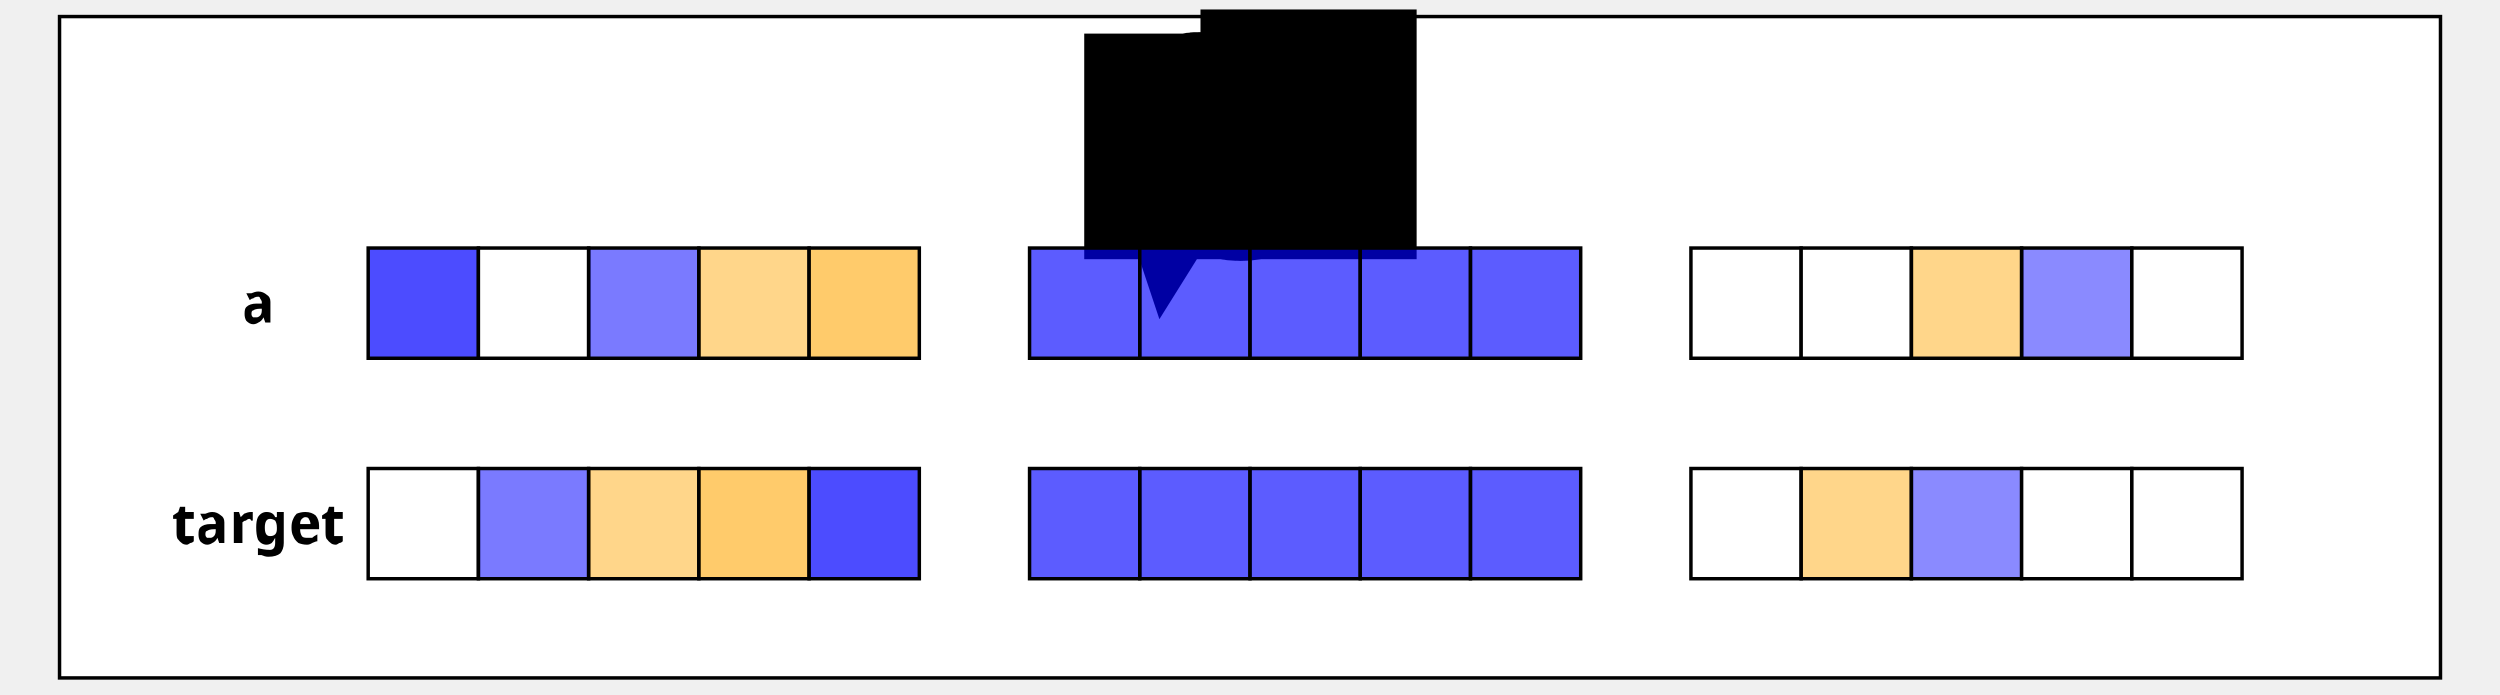
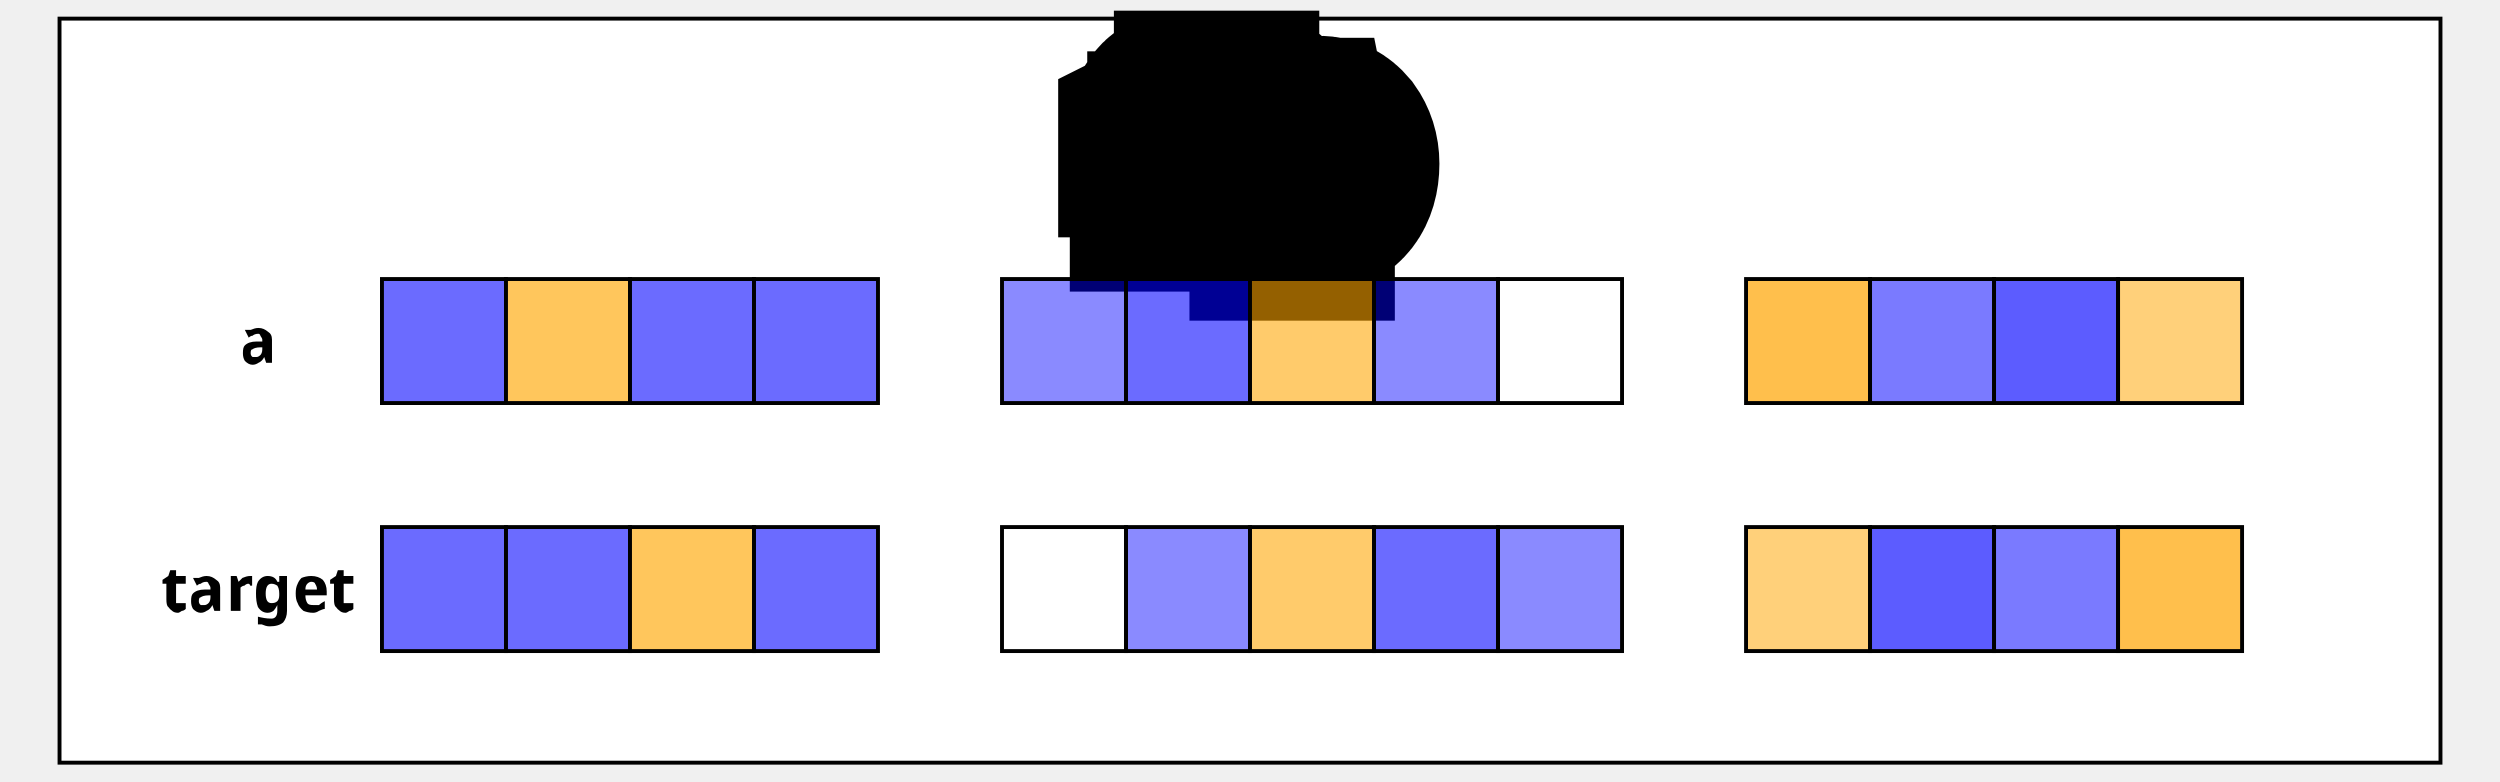
- <svg xmlns="http://www.w3.org/2000/svg" baseProfile="full" height="300.018" version="1.1" width="1080">
+ <svg xmlns="http://www.w3.org/2000/svg" baseProfile="full" height="300.018" version="1.1" width="960">
  <defs>
    <marker id="arrow" markerHeight="3.5" markerWidth="5" orient="auto" refX="5.0" refY="1.7">
      <polygon points="0,0 5,1.75 0,3.5" />
    </marker>
  </defs>
  <g style="fill:white;">
-     <g transform="matrix(1.0, 0.0, 0.0, 1.0, 540.003, 150.009)">
+     <g transform="matrix(1.0, 0.0, 0.0, 1.0, 480.003, 150.009)">
      <g transform="matrix(47.61905, 0.0, 0.0, 47.61905, 0.0, 0.0)">
        <g>
          <g transform="matrix(1.0, 0.0, 0.0, 1.0, -0.0, 2.220446049250313e-16)">
            <g>
              <g style="fill: #ffffff;stroke: black;stroke-width: 1.5;" transform="matrix(1.0, 0.0, 0.0, 1.0, 0.0, 0.0)">
-                 <rect height="6" style="vector-effect: non-scaling-stroke;" width="21.6" x="-10.8" y="-3" />
+                 <rect height="6" style="vector-effect: non-scaling-stroke;" width="19.2" x="-9.6" y="-3" />
              </g>
              <g transform="matrix(1.0, 0.0, 0.0, 1.0, -8.881784197001252e-16, -2.40018)">
                <g>
                  <g>
                    <g>
                      <g>
                        <g style="stroke: black;stroke-width: 1.5;" transform="matrix(1.0, 0.0, 0.0, 1.0, 0.0, 0.0)">
                          <g />
                        </g>
                        <g transform="matrix(1.0, 0.0, 0.0, 1.0, 0.0, 0.5)">
                          <g style="stroke: black;stroke-width: 1.5;" transform="matrix(1.0, 0.0, 0.0, 1.0, 0.0, 0.0)">
-                             <text style="text-align:center; text-anchor:middle; dominant-baseline:middle;                       font-family:sans-serif; font-weight: bold;                       font-size:1px;                       vector-effect: non-scaling-stroke;" transform="translate(-5e-05, 0)">roll</text>
+                             <text style="text-align:center; text-anchor:middle; dominant-baseline:middle;                       font-family:sans-serif; font-weight: bold;                       font-size:1px;                       vector-effect: non-scaling-stroke;" transform="translate(-5e-05, 0)">flip</text>
                          </g>
                        </g>
                      </g>
                      <g transform="matrix(1.0, 0.0, 0.0, 1.0, 0.0, 1.0001)">
                        <g style="stroke: black;stroke-width: 1.5;" transform="matrix(1.0, 0.0, 0.0, 1.0, 0.0, 0.0)">
                          <g />
                        </g>
                      </g>
                    </g>
                    <g transform="matrix(1.0, 0.0, 0.0, 1.0, 0.0, 3.0002)">
-                       <g transform="matrix(1.0, 0.0, 0.0, 1.0, -9.0, -1.00005)">
+                       <g transform="matrix(1.0, 0.0, 0.0, 1.0, -8.0, -1.00005)">
                        <g>
                          <g>
                            <g>
                              <g>
                                <g>
                                  <g>
                                    <g>
                                      <g>
                                        <g>
                                          <g transform="matrix(1.0, 0.0, 0.0, 1.0, -5e-05, -0.25005)">
                                            <g>
                                              <g>
                                                <g style="stroke: black;stroke-width: 1.5;" transform="matrix(1.0, 0.0, 0.0, 1.0, 0.0, 0.0)">
                                                  <g />
                                                </g>
                                                <g transform="matrix(1.0, 0.0, 0.0, 1.0, 0.0, 0.25)">
                                                  <g style="fill: #000000;stroke: black;stroke-width: 0.0;" transform="matrix(1.0, 0.0, 0.0, 1.0, 0.0, 0.0)">
                                                    <text style="text-align:center; text-anchor:middle; dominant-baseline:middle;                       font-family:sans-serif; font-weight: bold;                       font-size:0.5px;                       vector-effect: non-scaling-stroke;" transform="translate(-5e-05, 0)">a</text>
                                                  </g>
                                                </g>
                                              </g>
                                              <g transform="matrix(1.0, 0.0, 0.0, 1.0, 0.0, 0.5001)">
                                                <g style="stroke: black;stroke-width: 1.5;" transform="matrix(1.0, 0.0, 0.0, 1.0, 0.0, 0.0)">
                                                  <g />
                                                </g>
                                              </g>
                                            </g>
                                          </g>
                                          <g />
                                        </g>
                                        <g transform="matrix(1.0, 0.0, 0.0, 1.0, 0.50005, 0.0)">
                                          <g style="stroke: black;stroke-width: 1.5;" transform="matrix(1.0, 0.0, 0.0, 1.0, 0.0, 0.0)">
                                            <g />
                                          </g>
                                        </g>
                                      </g>
-                                       <g transform="matrix(1.0, 0.0, 0.0, 1.0, 3.50005, 0.0)">
-                                         <g>
-                                           <g transform="matrix(1.0, 0.0, 0.0, 1.0, -2.0, -0.0)">
+                                       <g transform="matrix(1.0, 0.0, 0.0, 1.0, 3.00005, 0.0)">
+                                         <g>
+                                           <g transform="matrix(1.0, 0.0, 0.0, 1.0, -1.5, -0.0)">
                                            <g>
                                              <g>
                                                <g>
                                                  <g>
                                                    <g>
                                                      <g>
-                                                         <g>
-                                                           <g>
-                                                             <g style="fill: #0000ff;stroke: black;stroke-width: 1.5;fill-opacity: 0.7;" transform="matrix(1.0, 0.0, 0.0, 1.0, 0.0, 0.0)">
-                                                               <rect height="1" style="vector-effect: non-scaling-stroke;" width="1" x="-0.5" y="-0.5" />
-                                                             </g>
-                                                             <g transform="matrix(1.0, 0.0, 0.0, 1.0, 0.5, 0.0)">
-                                                               <g transform="matrix(1.0, -0.0, 0.0, 1.0, 0.0, 0.0)">
-                                                                 <g />
-                                                               </g>
-                                                             </g>
-                                                           </g>
-                                                           <g transform="matrix(1.0, 0.0, 0.0, 1.0, 1.0, 0.0)">
-                                                             <g style="stroke: black;stroke-width: 1.5;" transform="matrix(1.0, 0.0, 0.0, 1.0, 0.0, 0.0)">
-                                                               <rect height="1" style="vector-effect: non-scaling-stroke;" width="1" x="-0.5" y="-0.5" />
-                                                             </g>
-                                                           </g>
-                                                         </g>
-                                                         <g transform="matrix(1.0, 0.0, 0.0, 1.0, 1.5, 0.0)">
+                                                         <g style="fill: #0000ff;stroke: black;stroke-width: 1.5;fill-opacity: 0.58;" transform="matrix(1.0, 0.0, 0.0, 1.0, 0.0, 0.0)">
+                                                           <rect height="1" style="vector-effect: non-scaling-stroke;" width="1" x="-0.5" y="-0.5" />
+                                                         </g>
+                                                         <g transform="matrix(1.0, 0.0, 0.0, 1.0, 0.5, 0.0)">
                                                          <g transform="matrix(1.0, -0.0, 0.0, 1.0, 0.0, 0.0)">
                                                            <g />
                                                          </g>
                                                        </g>
                                                      </g>
-                                                       <g transform="matrix(1.0, 0.0, 0.0, 1.0, 2.0, 0.0)">
-                                                         <g style="fill: #0000ff;stroke: black;stroke-width: 1.5;fill-opacity: 0.52;" transform="matrix(1.0, 0.0, 0.0, 1.0, 0.0, 0.0)">
-                                                           <rect height="1" style="vector-effect: non-scaling-stroke;" width="1" x="-0.5" y="-0.5" />
-                                                         </g>
-                                                       </g>
-                                                     </g>
-                                                     <g transform="matrix(1.0, 0.0, 0.0, 1.0, 2.5, 0.0)">
+                                                       <g transform="matrix(1.0, 0.0, 0.0, 1.0, 1.0, 0.0)">
+                                                         <g style="fill: #ffa500;stroke: black;stroke-width: 1.5;fill-opacity: 0.64;" transform="matrix(1.0, 0.0, 0.0, 1.0, 0.0, 0.0)">
+                                                           <rect height="1" style="vector-effect: non-scaling-stroke;" width="1" x="-0.5" y="-0.5" />
+                                                         </g>
+                                                       </g>
+                                                     </g>
+                                                     <g transform="matrix(1.0, 0.0, 0.0, 1.0, 1.5, 0.0)">
                                                      <g transform="matrix(1.0, -0.0, 0.0, 1.0, 0.0, 0.0)">
                                                        <g />
                                                      </g>
                                                    </g>
                                                  </g>
-                                                   <g transform="matrix(1.0, 0.0, 0.0, 1.0, 3.0, 0.0)">
-                                                     <g style="fill: #ffa500;stroke: black;stroke-width: 1.5;fill-opacity: 0.46;" transform="matrix(1.0, 0.0, 0.0, 1.0, 0.0, 0.0)">
+                                                   <g transform="matrix(1.0, 0.0, 0.0, 1.0, 2.0, 0.0)">
+                                                     <g style="fill: #0000ff;stroke: black;stroke-width: 1.5;fill-opacity: 0.58;" transform="matrix(1.0, 0.0, 0.0, 1.0, 0.0, 0.0)">
                                                      <rect height="1" style="vector-effect: non-scaling-stroke;" width="1" x="-0.5" y="-0.5" />
                                                    </g>
                                                  </g>
                                                </g>
-                                                 <g transform="matrix(1.0, 0.0, 0.0, 1.0, 3.5, 0.0)">
+                                                 <g transform="matrix(1.0, 0.0, 0.0, 1.0, 2.5, 0.0)">
                                                  <g transform="matrix(1.0, -0.0, 0.0, 1.0, 0.0, 0.0)">
                                                    <g />
                                                  </g>
                                                </g>
                                              </g>
-                                               <g transform="matrix(1.0, 0.0, 0.0, 1.0, 4.0, 0.0)">
-                                                 <g style="fill: #ffa500;stroke: black;stroke-width: 1.5;fill-opacity: 0.58;" transform="matrix(1.0, 0.0, 0.0, 1.0, 0.0, 0.0)">
+                                               <g transform="matrix(1.0, 0.0, 0.0, 1.0, 3.0, 0.0)">
+                                                 <g style="fill: #0000ff;stroke: black;stroke-width: 1.5;fill-opacity: 0.58;" transform="matrix(1.0, 0.0, 0.0, 1.0, 0.0, 0.0)">
                                                  <rect height="1" style="vector-effect: non-scaling-stroke;" width="1" x="-0.5" y="-0.5" />
                                                </g>
                                              </g>
                                            </g>
                                          </g>
                                          <g />
                                        </g>
                                      </g>
                                    </g>
-                                     <g transform="matrix(1.0, 0.0, 0.0, 1.0, 6.50005, 0.0)">
+                                     <g transform="matrix(1.0, 0.0, 0.0, 1.0, 5.50005, 0.0)">
                                      <g style="stroke: black;stroke-width: 1.5;" transform="matrix(1.0, 0.0, 0.0, 1.0, 0.0, 0.0)">
                                        <g />
                                      </g>
                                    </g>
                                  </g>
-                                   <g transform="matrix(1.0, 0.0, 0.0, 1.0, 9.50005, 0.0)">
+                                   <g transform="matrix(1.0, 0.0, 0.0, 1.0, 8.50005, 0.0)">
                                    <g>
                                      <g transform="matrix(1.0, 0.0, 0.0, 1.0, -2.0, -0.0)">
                                        <g>
                                          <g>
                                            <g>
                                              <g>
                                                <g>
                                                  <g>
                                                    <g>
                                                      <g>
-                                                         <g style="fill: #0000ff;stroke: black;stroke-width: 1.5;fill-opacity: 0.64;" transform="matrix(1.0, 0.0, 0.0, 1.0, 0.0, 0.0)">
+                                                         <g style="fill: #0000ff;stroke: black;stroke-width: 1.5;fill-opacity: 0.46;" transform="matrix(1.0, 0.0, 0.0, 1.0, 0.0, 0.0)">
                                                          <rect height="1" style="vector-effect: non-scaling-stroke;" width="1" x="-0.5" y="-0.5" />
                                                        </g>
                                                        <g transform="matrix(1.0, 0.0, 0.0, 1.0, 0.5, 0.0)">
                                                          <g transform="matrix(1.0, -0.0, 0.0, 1.0, 0.0, 0.0)">
                                                            <g />
                                                          </g>
                                                        </g>
                                                      </g>
                                                      <g transform="matrix(1.0, 0.0, 0.0, 1.0, 1.0, 0.0)">
-                                                         <g style="fill: #0000ff;stroke: black;stroke-width: 1.5;fill-opacity: 0.64;" transform="matrix(1.0, 0.0, 0.0, 1.0, 0.0, 0.0)">
+                                                         <g style="fill: #0000ff;stroke: black;stroke-width: 1.5;fill-opacity: 0.58;" transform="matrix(1.0, 0.0, 0.0, 1.0, 0.0, 0.0)">
                                                          <rect height="1" style="vector-effect: non-scaling-stroke;" width="1" x="-0.5" y="-0.5" />
                                                        </g>
                                                      </g>
                                                    </g>
                                                    <g transform="matrix(1.0, 0.0, 0.0, 1.0, 1.5, 0.0)">
                                                      <g transform="matrix(1.0, -0.0, 0.0, 1.0, 0.0, 0.0)">
                                                        <g />
                                                      </g>
                                                    </g>
                                                  </g>
                                                  <g transform="matrix(1.0, 0.0, 0.0, 1.0, 2.0, 0.0)">
-                                                     <g style="fill: #0000ff;stroke: black;stroke-width: 1.5;fill-opacity: 0.64;" transform="matrix(1.0, 0.0, 0.0, 1.0, 0.0, 0.0)">
+                                                     <g style="fill: #ffa500;stroke: black;stroke-width: 1.5;fill-opacity: 0.58;" transform="matrix(1.0, 0.0, 0.0, 1.0, 0.0, 0.0)">
                                                      <rect height="1" style="vector-effect: non-scaling-stroke;" width="1" x="-0.5" y="-0.5" />
                                                    </g>
                                                  </g>
                                                </g>
                                                <g transform="matrix(1.0, 0.0, 0.0, 1.0, 2.5, 0.0)">
                                                  <g transform="matrix(1.0, -0.0, 0.0, 1.0, 0.0, 0.0)">
                                                    <g />
                                                  </g>
                                                </g>
                                              </g>
                                              <g transform="matrix(1.0, 0.0, 0.0, 1.0, 3.0, 0.0)">
-                                                 <g style="fill: #0000ff;stroke: black;stroke-width: 1.5;fill-opacity: 0.64;" transform="matrix(1.0, 0.0, 0.0, 1.0, 0.0, 0.0)">
+                                                 <g style="fill: #0000ff;stroke: black;stroke-width: 1.5;fill-opacity: 0.46;" transform="matrix(1.0, 0.0, 0.0, 1.0, 0.0, 0.0)">
                                                  <rect height="1" style="vector-effect: non-scaling-stroke;" width="1" x="-0.5" y="-0.5" />
                                                </g>
                                              </g>
                                            </g>
                                            <g transform="matrix(1.0, 0.0, 0.0, 1.0, 3.5, 0.0)">
                                              <g transform="matrix(1.0, -0.0, 0.0, 1.0, 0.0, 0.0)">
                                                <g />
                                              </g>
                                            </g>
                                          </g>
                                          <g transform="matrix(1.0, 0.0, 0.0, 1.0, 4.0, 0.0)">
+                                             <g style="stroke: black;stroke-width: 1.5;" transform="matrix(1.0, 0.0, 0.0, 1.0, 0.0, 0.0)">
+                                               <rect height="1" style="vector-effect: non-scaling-stroke;" width="1" x="-0.5" y="-0.5" />
+                                             </g>
+                                           </g>
+                                         </g>
+                                       </g>
+                                       <g />
+                                     </g>
+                                   </g>
+                                 </g>
+                                 <g transform="matrix(1.0, 0.0, 0.0, 1.0, 11.50005, 0.0)">
+                                   <g style="stroke: black;stroke-width: 1.5;" transform="matrix(1.0, 0.0, 0.0, 1.0, 0.0, 0.0)">
+                                     <g />
+                                   </g>
+                                 </g>
+                               </g>
+                               <g transform="matrix(1.0, 0.0, 0.0, 1.0, 14.00005, 0.0)">
+                                 <g>
+                                   <g transform="matrix(1.0, 0.0, 0.0, 1.0, -1.5, -0.0)">
+                                     <g>
+                                       <g>
+                                         <g>
+                                           <g>
+                                             <g>
+                                               <g>
+                                                 <g style="fill: #ffa500;stroke: black;stroke-width: 1.5;fill-opacity: 0.7;" transform="matrix(1.0, 0.0, 0.0, 1.0, 0.0, 0.0)">
+                                                   <rect height="1" style="vector-effect: non-scaling-stroke;" width="1" x="-0.5" y="-0.5" />
+                                                 </g>
+                                                 <g transform="matrix(1.0, 0.0, 0.0, 1.0, 0.5, 0.0)">
+                                                   <g transform="matrix(1.0, -0.0, 0.0, 1.0, 0.0, 0.0)">
+                                                     <g />
+                                                   </g>
+                                                 </g>
+                                               </g>
+                                               <g transform="matrix(1.0, 0.0, 0.0, 1.0, 1.0, 0.0)">
+                                                 <g style="fill: #0000ff;stroke: black;stroke-width: 1.5;fill-opacity: 0.52;" transform="matrix(1.0, 0.0, 0.0, 1.0, 0.0, 0.0)">
+                                                   <rect height="1" style="vector-effect: non-scaling-stroke;" width="1" x="-0.5" y="-0.5" />
+                                                 </g>
+                                               </g>
+                                             </g>
+                                             <g transform="matrix(1.0, 0.0, 0.0, 1.0, 1.5, 0.0)">
+                                               <g transform="matrix(1.0, -0.0, 0.0, 1.0, 0.0, 0.0)">
+                                                 <g />
+                                               </g>
+                                             </g>
+                                           </g>
+                                           <g transform="matrix(1.0, 0.0, 0.0, 1.0, 2.0, 0.0)">
                                            <g style="fill: #0000ff;stroke: black;stroke-width: 1.5;fill-opacity: 0.64;" transform="matrix(1.0, 0.0, 0.0, 1.0, 0.0, 0.0)">
                                              <rect height="1" style="vector-effect: non-scaling-stroke;" width="1" x="-0.5" y="-0.5" />
                                            </g>
                                          </g>
                                        </g>
-                                       </g>
-                                       <g />
-                                     </g>
-                                   </g>
-                                 </g>
-                                 <g transform="matrix(1.0, 0.0, 0.0, 1.0, 12.50005, 0.0)">
-                                   <g style="stroke: black;stroke-width: 1.5;" transform="matrix(1.0, 0.0, 0.0, 1.0, 0.0, 0.0)">
-                                     <g />
-                                   </g>
-                                 </g>
-                               </g>
-                               <g transform="matrix(1.0, 0.0, 0.0, 1.0, 15.50005, 0.0)">
-                                 <g>
-                                   <g transform="matrix(1.0, 0.0, 0.0, 1.0, -2.0, -0.0)">
-                                     <g>
-                                       <g>
-                                         <g>
-                                           <g>
-                                             <g>
-                                               <g>
-                                                 <g>
-                                                   <g>
-                                                     <g style="stroke: black;stroke-width: 1.5;" transform="matrix(1.0, 0.0, 0.0, 1.0, 0.0, 0.0)">
-                                                       <rect height="1" style="vector-effect: non-scaling-stroke;" width="1" x="-0.5" y="-0.5" />
-                                                     </g>
-                                                     <g transform="matrix(1.0, 0.0, 0.0, 1.0, 0.5, 0.0)">
-                                                       <g transform="matrix(1.0, -0.0, 0.0, 1.0, 0.0, 0.0)">
-                                                         <g />
-                                                       </g>
-                                                     </g>
-                                                   </g>
-                                                   <g transform="matrix(1.0, 0.0, 0.0, 1.0, 1.0, 0.0)">
-                                                     <g style="stroke: black;stroke-width: 1.5;" transform="matrix(1.0, 0.0, 0.0, 1.0, 0.0, 0.0)">
-                                                       <rect height="1" style="vector-effect: non-scaling-stroke;" width="1" x="-0.5" y="-0.5" />
-                                                     </g>
-                                                   </g>
-                                                 </g>
-                                                 <g transform="matrix(1.0, 0.0, 0.0, 1.0, 1.5, 0.0)">
-                                                   <g transform="matrix(1.0, -0.0, 0.0, 1.0, 0.0, 0.0)">
-                                                     <g />
-                                                   </g>
-                                                 </g>
-                                               </g>
-                                               <g transform="matrix(1.0, 0.0, 0.0, 1.0, 2.0, 0.0)">
-                                                 <g style="fill: #ffa500;stroke: black;stroke-width: 1.5;fill-opacity: 0.46;" transform="matrix(1.0, 0.0, 0.0, 1.0, 0.0, 0.0)">
-                                                   <rect height="1" style="vector-effect: non-scaling-stroke;" width="1" x="-0.5" y="-0.5" />
-                                                 </g>
-                                               </g>
-                                             </g>
-                                             <g transform="matrix(1.0, 0.0, 0.0, 1.0, 2.5, 0.0)">
-                                               <g transform="matrix(1.0, -0.0, 0.0, 1.0, 0.0, 0.0)">
-                                                 <g />
-                                               </g>
-                                             </g>
-                                           </g>
-                                           <g transform="matrix(1.0, 0.0, 0.0, 1.0, 3.0, 0.0)">
-                                             <g style="fill: #0000ff;stroke: black;stroke-width: 1.5;fill-opacity: 0.46;" transform="matrix(1.0, 0.0, 0.0, 1.0, 0.0, 0.0)">
-                                               <rect height="1" style="vector-effect: non-scaling-stroke;" width="1" x="-0.5" y="-0.5" />
-                                             </g>
-                                           </g>
-                                         </g>
-                                         <g transform="matrix(1.0, 0.0, 0.0, 1.0, 3.5, 0.0)">
+                                         <g transform="matrix(1.0, 0.0, 0.0, 1.0, 2.5, 0.0)">
                                          <g transform="matrix(1.0, -0.0, 0.0, 1.0, 0.0, 0.0)">
                                            <g />
                                          </g>
                                        </g>
                                      </g>
-                                       <g transform="matrix(1.0, 0.0, 0.0, 1.0, 4.0, 0.0)">
-                                         <g style="stroke: black;stroke-width: 1.5;" transform="matrix(1.0, 0.0, 0.0, 1.0, 0.0, 0.0)">
+                                       <g transform="matrix(1.0, 0.0, 0.0, 1.0, 3.0, 0.0)">
+                                         <g style="fill: #ffa500;stroke: black;stroke-width: 1.5;fill-opacity: 0.52;" transform="matrix(1.0, 0.0, 0.0, 1.0, 0.0, 0.0)">
                                          <rect height="1" style="vector-effect: non-scaling-stroke;" width="1" x="-0.5" y="-0.5" />
                                        </g>
                                      </g>
                                    </g>
                                  </g>
                                  <g />
                                </g>
                              </g>
                            </g>
                            <g transform="matrix(1.0, 0.0, 0.0, 1.0, 0.0, 1.00005)">
                              <g style="stroke: black;stroke-width: 1.5;" transform="matrix(0.0, -1.0, 1.0, 0.0, 0.0, 0.0)">
                                <g />
                              </g>
                            </g>
                          </g>
                          <g transform="matrix(1.0, 0.0, 0.0, 1.0, 0.0, 2.0001)">
                            <g>
                              <g>
                                <g>
                                  <g>
                                    <g>
                                      <g>
                                        <g>
                                          <g transform="matrix(1.0, 0.0, 0.0, 1.0, -5e-05, -0.25005)">
                                            <g>
                                              <g>
                                                <g style="stroke: black;stroke-width: 1.5;" transform="matrix(1.0, 0.0, 0.0, 1.0, 0.0, 0.0)">
                                                  <g />
                                                </g>
                                                <g transform="matrix(1.0, 0.0, 0.0, 1.0, 0.0, 0.25)">
                                                  <g style="fill: #000000;stroke: black;stroke-width: 0.0;" transform="matrix(1.0, 0.0, 0.0, 1.0, 0.0, 0.0)">
                                                    <text style="text-align:center; text-anchor:middle; dominant-baseline:middle;                       font-family:sans-serif; font-weight: bold;                       font-size:0.5px;                       vector-effect: non-scaling-stroke;" transform="translate(-5e-05, 0)">target</text>
                                                  </g>
                                                </g>
                                              </g>
                                              <g transform="matrix(1.0, 0.0, 0.0, 1.0, 0.0, 0.5001)">
                                                <g style="stroke: black;stroke-width: 1.5;" transform="matrix(1.0, 0.0, 0.0, 1.0, 0.0, 0.0)">
                                                  <g />
                                                </g>
                                              </g>
                                            </g>
                                          </g>
                                          <g />
                                        </g>
                                        <g transform="matrix(1.0, 0.0, 0.0, 1.0, 0.50005, 0.0)">
                                          <g style="stroke: black;stroke-width: 1.5;" transform="matrix(1.0, 0.0, 0.0, 1.0, 0.0, 0.0)">
                                            <g />
                                          </g>
                                        </g>
                                      </g>
-                                       <g transform="matrix(1.0, 0.0, 0.0, 1.0, 3.50005, 0.0)">
-                                         <g>
-                                           <g transform="matrix(1.0, 0.0, 0.0, 1.0, -2.0, -0.0)">
+                                       <g transform="matrix(1.0, 0.0, 0.0, 1.0, 3.00005, 0.0)">
+                                         <g>
+                                           <g transform="matrix(1.0, 0.0, 0.0, 1.0, -1.5, -0.0)">
                                            <g>
                                              <g>
                                                <g>
                                                  <g>
                                                    <g>
                                                      <g>
-                                                         <g>
-                                                           <g>
-                                                             <g style="stroke: black;stroke-width: 1.5;" transform="matrix(1.0, 0.0, 0.0, 1.0, 0.0, 0.0)">
-                                                               <rect height="1" style="vector-effect: non-scaling-stroke;" width="1" x="-0.5" y="-0.5" />
-                                                             </g>
-                                                             <g transform="matrix(1.0, 0.0, 0.0, 1.0, 0.5, 0.0)">
-                                                               <g transform="matrix(1.0, -0.0, 0.0, 1.0, 0.0, 0.0)">
-                                                                 <g />
-                                                               </g>
-                                                             </g>
-                                                           </g>
-                                                           <g transform="matrix(1.0, 0.0, 0.0, 1.0, 1.0, 0.0)">
-                                                             <g style="fill: #0000ff;stroke: black;stroke-width: 1.5;fill-opacity: 0.52;" transform="matrix(1.0, 0.0, 0.0, 1.0, 0.0, 0.0)">
-                                                               <rect height="1" style="vector-effect: non-scaling-stroke;" width="1" x="-0.5" y="-0.5" />
-                                                             </g>
-                                                           </g>
-                                                         </g>
-                                                         <g transform="matrix(1.0, 0.0, 0.0, 1.0, 1.5, 0.0)">
+                                                         <g style="fill: #0000ff;stroke: black;stroke-width: 1.5;fill-opacity: 0.58;" transform="matrix(1.0, 0.0, 0.0, 1.0, 0.0, 0.0)">
+                                                           <rect height="1" style="vector-effect: non-scaling-stroke;" width="1" x="-0.5" y="-0.5" />
+                                                         </g>
+                                                         <g transform="matrix(1.0, 0.0, 0.0, 1.0, 0.5, 0.0)">
                                                          <g transform="matrix(1.0, -0.0, 0.0, 1.0, 0.0, 0.0)">
                                                            <g />
                                                          </g>
                                                        </g>
                                                      </g>
-                                                       <g transform="matrix(1.0, 0.0, 0.0, 1.0, 2.0, 0.0)">
-                                                         <g style="fill: #ffa500;stroke: black;stroke-width: 1.5;fill-opacity: 0.46;" transform="matrix(1.0, 0.0, 0.0, 1.0, 0.0, 0.0)">
-                                                           <rect height="1" style="vector-effect: non-scaling-stroke;" width="1" x="-0.5" y="-0.5" />
-                                                         </g>
-                                                       </g>
-                                                     </g>
-                                                     <g transform="matrix(1.0, 0.0, 0.0, 1.0, 2.5, 0.0)">
+                                                       <g transform="matrix(1.0, 0.0, 0.0, 1.0, 1.0, 0.0)">
+                                                         <g style="fill: #0000ff;stroke: black;stroke-width: 1.5;fill-opacity: 0.58;" transform="matrix(1.0, 0.0, 0.0, 1.0, 0.0, 0.0)">
+                                                           <rect height="1" style="vector-effect: non-scaling-stroke;" width="1" x="-0.5" y="-0.5" />
+                                                         </g>
+                                                       </g>
+                                                     </g>
+                                                     <g transform="matrix(1.0, 0.0, 0.0, 1.0, 1.5, 0.0)">
                                                      <g transform="matrix(1.0, -0.0, 0.0, 1.0, 0.0, 0.0)">
                                                        <g />
                                                      </g>
                                                    </g>
                                                  </g>
-                                                   <g transform="matrix(1.0, 0.0, 0.0, 1.0, 3.0, 0.0)">
-                                                     <g style="fill: #ffa500;stroke: black;stroke-width: 1.5;fill-opacity: 0.58;" transform="matrix(1.0, 0.0, 0.0, 1.0, 0.0, 0.0)">
+                                                   <g transform="matrix(1.0, 0.0, 0.0, 1.0, 2.0, 0.0)">
+                                                     <g style="fill: #ffa500;stroke: black;stroke-width: 1.5;fill-opacity: 0.64;" transform="matrix(1.0, 0.0, 0.0, 1.0, 0.0, 0.0)">
                                                      <rect height="1" style="vector-effect: non-scaling-stroke;" width="1" x="-0.5" y="-0.5" />
                                                    </g>
                                                  </g>
                                                </g>
-                                                 <g transform="matrix(1.0, 0.0, 0.0, 1.0, 3.5, 0.0)">
+                                                 <g transform="matrix(1.0, 0.0, 0.0, 1.0, 2.5, 0.0)">
                                                  <g transform="matrix(1.0, -0.0, 0.0, 1.0, 0.0, 0.0)">
                                                    <g />
                                                  </g>
                                                </g>
                                              </g>
-                                               <g transform="matrix(1.0, 0.0, 0.0, 1.0, 4.0, 0.0)">
-                                                 <g style="fill: #0000ff;stroke: black;stroke-width: 1.5;fill-opacity: 0.7;" transform="matrix(1.0, 0.0, 0.0, 1.0, 0.0, 0.0)">
+                                               <g transform="matrix(1.0, 0.0, 0.0, 1.0, 3.0, 0.0)">
+                                                 <g style="fill: #0000ff;stroke: black;stroke-width: 1.5;fill-opacity: 0.58;" transform="matrix(1.0, 0.0, 0.0, 1.0, 0.0, 0.0)">
                                                  <rect height="1" style="vector-effect: non-scaling-stroke;" width="1" x="-0.5" y="-0.5" />
                                                </g>
                                              </g>
                                            </g>
                                          </g>
                                          <g />
                                        </g>
                                      </g>
                                    </g>
-                                     <g transform="matrix(1.0, 0.0, 0.0, 1.0, 6.50005, 0.0)">
+                                     <g transform="matrix(1.0, 0.0, 0.0, 1.0, 5.50005, 0.0)">
                                      <g style="stroke: black;stroke-width: 1.5;" transform="matrix(1.0, 0.0, 0.0, 1.0, 0.0, 0.0)">
                                        <g />
                                      </g>
                                    </g>
                                  </g>
-                                   <g transform="matrix(1.0, 0.0, 0.0, 1.0, 9.50005, 0.0)">
+                                   <g transform="matrix(1.0, 0.0, 0.0, 1.0, 8.50005, 0.0)">
                                    <g>
                                      <g transform="matrix(1.0, 0.0, 0.0, 1.0, -2.0, -0.0)">
                                        <g>
                                          <g>
                                            <g>
                                              <g>
                                                <g>
                                                  <g>
                                                    <g>
                                                      <g>
-                                                         <g style="fill: #0000ff;stroke: black;stroke-width: 1.5;fill-opacity: 0.64;" transform="matrix(1.0, 0.0, 0.0, 1.0, 0.0, 0.0)">
+                                                         <g style="stroke: black;stroke-width: 1.5;" transform="matrix(1.0, 0.0, 0.0, 1.0, 0.0, 0.0)">
                                                          <rect height="1" style="vector-effect: non-scaling-stroke;" width="1" x="-0.5" y="-0.5" />
                                                        </g>
                                                        <g transform="matrix(1.0, 0.0, 0.0, 1.0, 0.5, 0.0)">
                                                          <g transform="matrix(1.0, -0.0, 0.0, 1.0, 0.0, 0.0)">
                                                            <g />
                                                          </g>
                                                        </g>
                                                      </g>
                                                      <g transform="matrix(1.0, 0.0, 0.0, 1.0, 1.0, 0.0)">
-                                                         <g style="fill: #0000ff;stroke: black;stroke-width: 1.5;fill-opacity: 0.64;" transform="matrix(1.0, 0.0, 0.0, 1.0, 0.0, 0.0)">
+                                                         <g style="fill: #0000ff;stroke: black;stroke-width: 1.5;fill-opacity: 0.46;" transform="matrix(1.0, 0.0, 0.0, 1.0, 0.0, 0.0)">
                                                          <rect height="1" style="vector-effect: non-scaling-stroke;" width="1" x="-0.5" y="-0.5" />
                                                        </g>
                                                      </g>
                                                    </g>
                                                    <g transform="matrix(1.0, 0.0, 0.0, 1.0, 1.5, 0.0)">
                                                      <g transform="matrix(1.0, -0.0, 0.0, 1.0, 0.0, 0.0)">
                                                        <g />
                                                      </g>
                                                    </g>
                                                  </g>
                                                  <g transform="matrix(1.0, 0.0, 0.0, 1.0, 2.0, 0.0)">
-                                                     <g style="fill: #0000ff;stroke: black;stroke-width: 1.5;fill-opacity: 0.64;" transform="matrix(1.0, 0.0, 0.0, 1.0, 0.0, 0.0)">
+                                                     <g style="fill: #ffa500;stroke: black;stroke-width: 1.5;fill-opacity: 0.58;" transform="matrix(1.0, 0.0, 0.0, 1.0, 0.0, 0.0)">
                                                      <rect height="1" style="vector-effect: non-scaling-stroke;" width="1" x="-0.5" y="-0.5" />
                                                    </g>
                                                  </g>
                                                </g>
                                                <g transform="matrix(1.0, 0.0, 0.0, 1.0, 2.5, 0.0)">
                                                  <g transform="matrix(1.0, -0.0, 0.0, 1.0, 0.0, 0.0)">
                                                    <g />
                                                  </g>
                                                </g>
                                              </g>
                                              <g transform="matrix(1.0, 0.0, 0.0, 1.0, 3.0, 0.0)">
-                                                 <g style="fill: #0000ff;stroke: black;stroke-width: 1.5;fill-opacity: 0.64;" transform="matrix(1.0, 0.0, 0.0, 1.0, 0.0, 0.0)">
+                                                 <g style="fill: #0000ff;stroke: black;stroke-width: 1.5;fill-opacity: 0.58;" transform="matrix(1.0, 0.0, 0.0, 1.0, 0.0, 0.0)">
                                                  <rect height="1" style="vector-effect: non-scaling-stroke;" width="1" x="-0.5" y="-0.5" />
                                                </g>
                                              </g>
                                            </g>
                                            <g transform="matrix(1.0, 0.0, 0.0, 1.0, 3.5, 0.0)">
                                              <g transform="matrix(1.0, -0.0, 0.0, 1.0, 0.0, 0.0)">
                                                <g />
                                              </g>
                                            </g>
                                          </g>
                                          <g transform="matrix(1.0, 0.0, 0.0, 1.0, 4.0, 0.0)">
-                                             <g style="fill: #0000ff;stroke: black;stroke-width: 1.5;fill-opacity: 0.64;" transform="matrix(1.0, 0.0, 0.0, 1.0, 0.0, 0.0)">
+                                             <g style="fill: #0000ff;stroke: black;stroke-width: 1.5;fill-opacity: 0.46;" transform="matrix(1.0, 0.0, 0.0, 1.0, 0.0, 0.0)">
                                              <rect height="1" style="vector-effect: non-scaling-stroke;" width="1" x="-0.5" y="-0.5" />
                                            </g>
                                          </g>
                                        </g>
                                      </g>
                                      <g />
                                    </g>
                                  </g>
                                </g>
-                                 <g transform="matrix(1.0, 0.0, 0.0, 1.0, 12.50005, 0.0)">
+                                 <g transform="matrix(1.0, 0.0, 0.0, 1.0, 11.50005, 0.0)">
                                  <g style="stroke: black;stroke-width: 1.5;" transform="matrix(1.0, 0.0, 0.0, 1.0, 0.0, 0.0)">
                                    <g />
                                  </g>
                                </g>
                              </g>
-                               <g transform="matrix(1.0, 0.0, 0.0, 1.0, 15.50005, 0.0)">
+                               <g transform="matrix(1.0, 0.0, 0.0, 1.0, 14.00005, 0.0)">
                                <g>
-                                   <g transform="matrix(1.0, 0.0, 0.0, 1.0, -2.0, -0.0)">
+                                   <g transform="matrix(1.0, 0.0, 0.0, 1.0, -1.5, -0.0)">
                                    <g>
                                      <g>
                                        <g>
                                          <g>
                                            <g>
                                              <g>
-                                                 <g>
-                                                   <g>
-                                                     <g style="stroke: black;stroke-width: 1.5;" transform="matrix(1.0, 0.0, 0.0, 1.0, 0.0, 0.0)">
-                                                       <rect height="1" style="vector-effect: non-scaling-stroke;" width="1" x="-0.5" y="-0.5" />
-                                                     </g>
-                                                     <g transform="matrix(1.0, 0.0, 0.0, 1.0, 0.5, 0.0)">
-                                                       <g transform="matrix(1.0, -0.0, 0.0, 1.0, 0.0, 0.0)">
-                                                         <g />
-                                                       </g>
-                                                     </g>
-                                                   </g>
-                                                   <g transform="matrix(1.0, 0.0, 0.0, 1.0, 1.0, 0.0)">
-                                                     <g style="fill: #ffa500;stroke: black;stroke-width: 1.5;fill-opacity: 0.46;" transform="matrix(1.0, 0.0, 0.0, 1.0, 0.0, 0.0)">
-                                                       <rect height="1" style="vector-effect: non-scaling-stroke;" width="1" x="-0.5" y="-0.5" />
-                                                     </g>
-                                                   </g>
-                                                 </g>
-                                                 <g transform="matrix(1.0, 0.0, 0.0, 1.0, 1.5, 0.0)">
+                                                 <g style="fill: #ffa500;stroke: black;stroke-width: 1.5;fill-opacity: 0.52;" transform="matrix(1.0, 0.0, 0.0, 1.0, 0.0, 0.0)">
+                                                   <rect height="1" style="vector-effect: non-scaling-stroke;" width="1" x="-0.5" y="-0.5" />
+                                                 </g>
+                                                 <g transform="matrix(1.0, 0.0, 0.0, 1.0, 0.5, 0.0)">
                                                  <g transform="matrix(1.0, -0.0, 0.0, 1.0, 0.0, 0.0)">
                                                    <g />
                                                  </g>
                                                </g>
                                              </g>
-                                               <g transform="matrix(1.0, 0.0, 0.0, 1.0, 2.0, 0.0)">
-                                                 <g style="fill: #0000ff;stroke: black;stroke-width: 1.5;fill-opacity: 0.46;" transform="matrix(1.0, 0.0, 0.0, 1.0, 0.0, 0.0)">
-                                                   <rect height="1" style="vector-effect: non-scaling-stroke;" width="1" x="-0.5" y="-0.5" />
-                                                 </g>
-                                               </g>
-                                             </g>
-                                             <g transform="matrix(1.0, 0.0, 0.0, 1.0, 2.5, 0.0)">
+                                               <g transform="matrix(1.0, 0.0, 0.0, 1.0, 1.0, 0.0)">
+                                                 <g style="fill: #0000ff;stroke: black;stroke-width: 1.5;fill-opacity: 0.64;" transform="matrix(1.0, 0.0, 0.0, 1.0, 0.0, 0.0)">
+                                                   <rect height="1" style="vector-effect: non-scaling-stroke;" width="1" x="-0.5" y="-0.5" />
+                                                 </g>
+                                               </g>
+                                             </g>
+                                             <g transform="matrix(1.0, 0.0, 0.0, 1.0, 1.5, 0.0)">
                                              <g transform="matrix(1.0, -0.0, 0.0, 1.0, 0.0, 0.0)">
                                                <g />
                                              </g>
                                            </g>
                                          </g>
-                                           <g transform="matrix(1.0, 0.0, 0.0, 1.0, 3.0, 0.0)">
-                                             <g style="stroke: black;stroke-width: 1.5;" transform="matrix(1.0, 0.0, 0.0, 1.0, 0.0, 0.0)">
+                                           <g transform="matrix(1.0, 0.0, 0.0, 1.0, 2.0, 0.0)">
+                                             <g style="fill: #0000ff;stroke: black;stroke-width: 1.5;fill-opacity: 0.52;" transform="matrix(1.0, 0.0, 0.0, 1.0, 0.0, 0.0)">
                                              <rect height="1" style="vector-effect: non-scaling-stroke;" width="1" x="-0.5" y="-0.5" />
                                            </g>
                                          </g>
                                        </g>
-                                         <g transform="matrix(1.0, 0.0, 0.0, 1.0, 3.5, 0.0)">
+                                         <g transform="matrix(1.0, 0.0, 0.0, 1.0, 2.5, 0.0)">
                                          <g transform="matrix(1.0, -0.0, 0.0, 1.0, 0.0, 0.0)">
                                            <g />
                                          </g>
                                        </g>
                                      </g>
-                                       <g transform="matrix(1.0, 0.0, 0.0, 1.0, 4.0, 0.0)">
-                                         <g style="stroke: black;stroke-width: 1.5;" transform="matrix(1.0, 0.0, 0.0, 1.0, 0.0, 0.0)">
+                                       <g transform="matrix(1.0, 0.0, 0.0, 1.0, 3.0, 0.0)">
+                                         <g style="fill: #ffa500;stroke: black;stroke-width: 1.5;fill-opacity: 0.7;" transform="matrix(1.0, 0.0, 0.0, 1.0, 0.0, 0.0)">
                                          <rect height="1" style="vector-effect: non-scaling-stroke;" width="1" x="-0.5" y="-0.5" />
                                        </g>
                                      </g>
                                    </g>
                                  </g>
                                  <g />
                                </g>
                              </g>
                            </g>
                          </g>
                        </g>
                      </g>
                    </g>
                  </g>
                  <g />
                </g>
              </g>
            </g>
          </g>
          <g />
        </g>
      </g>
    </g>
  </g>
</svg>
